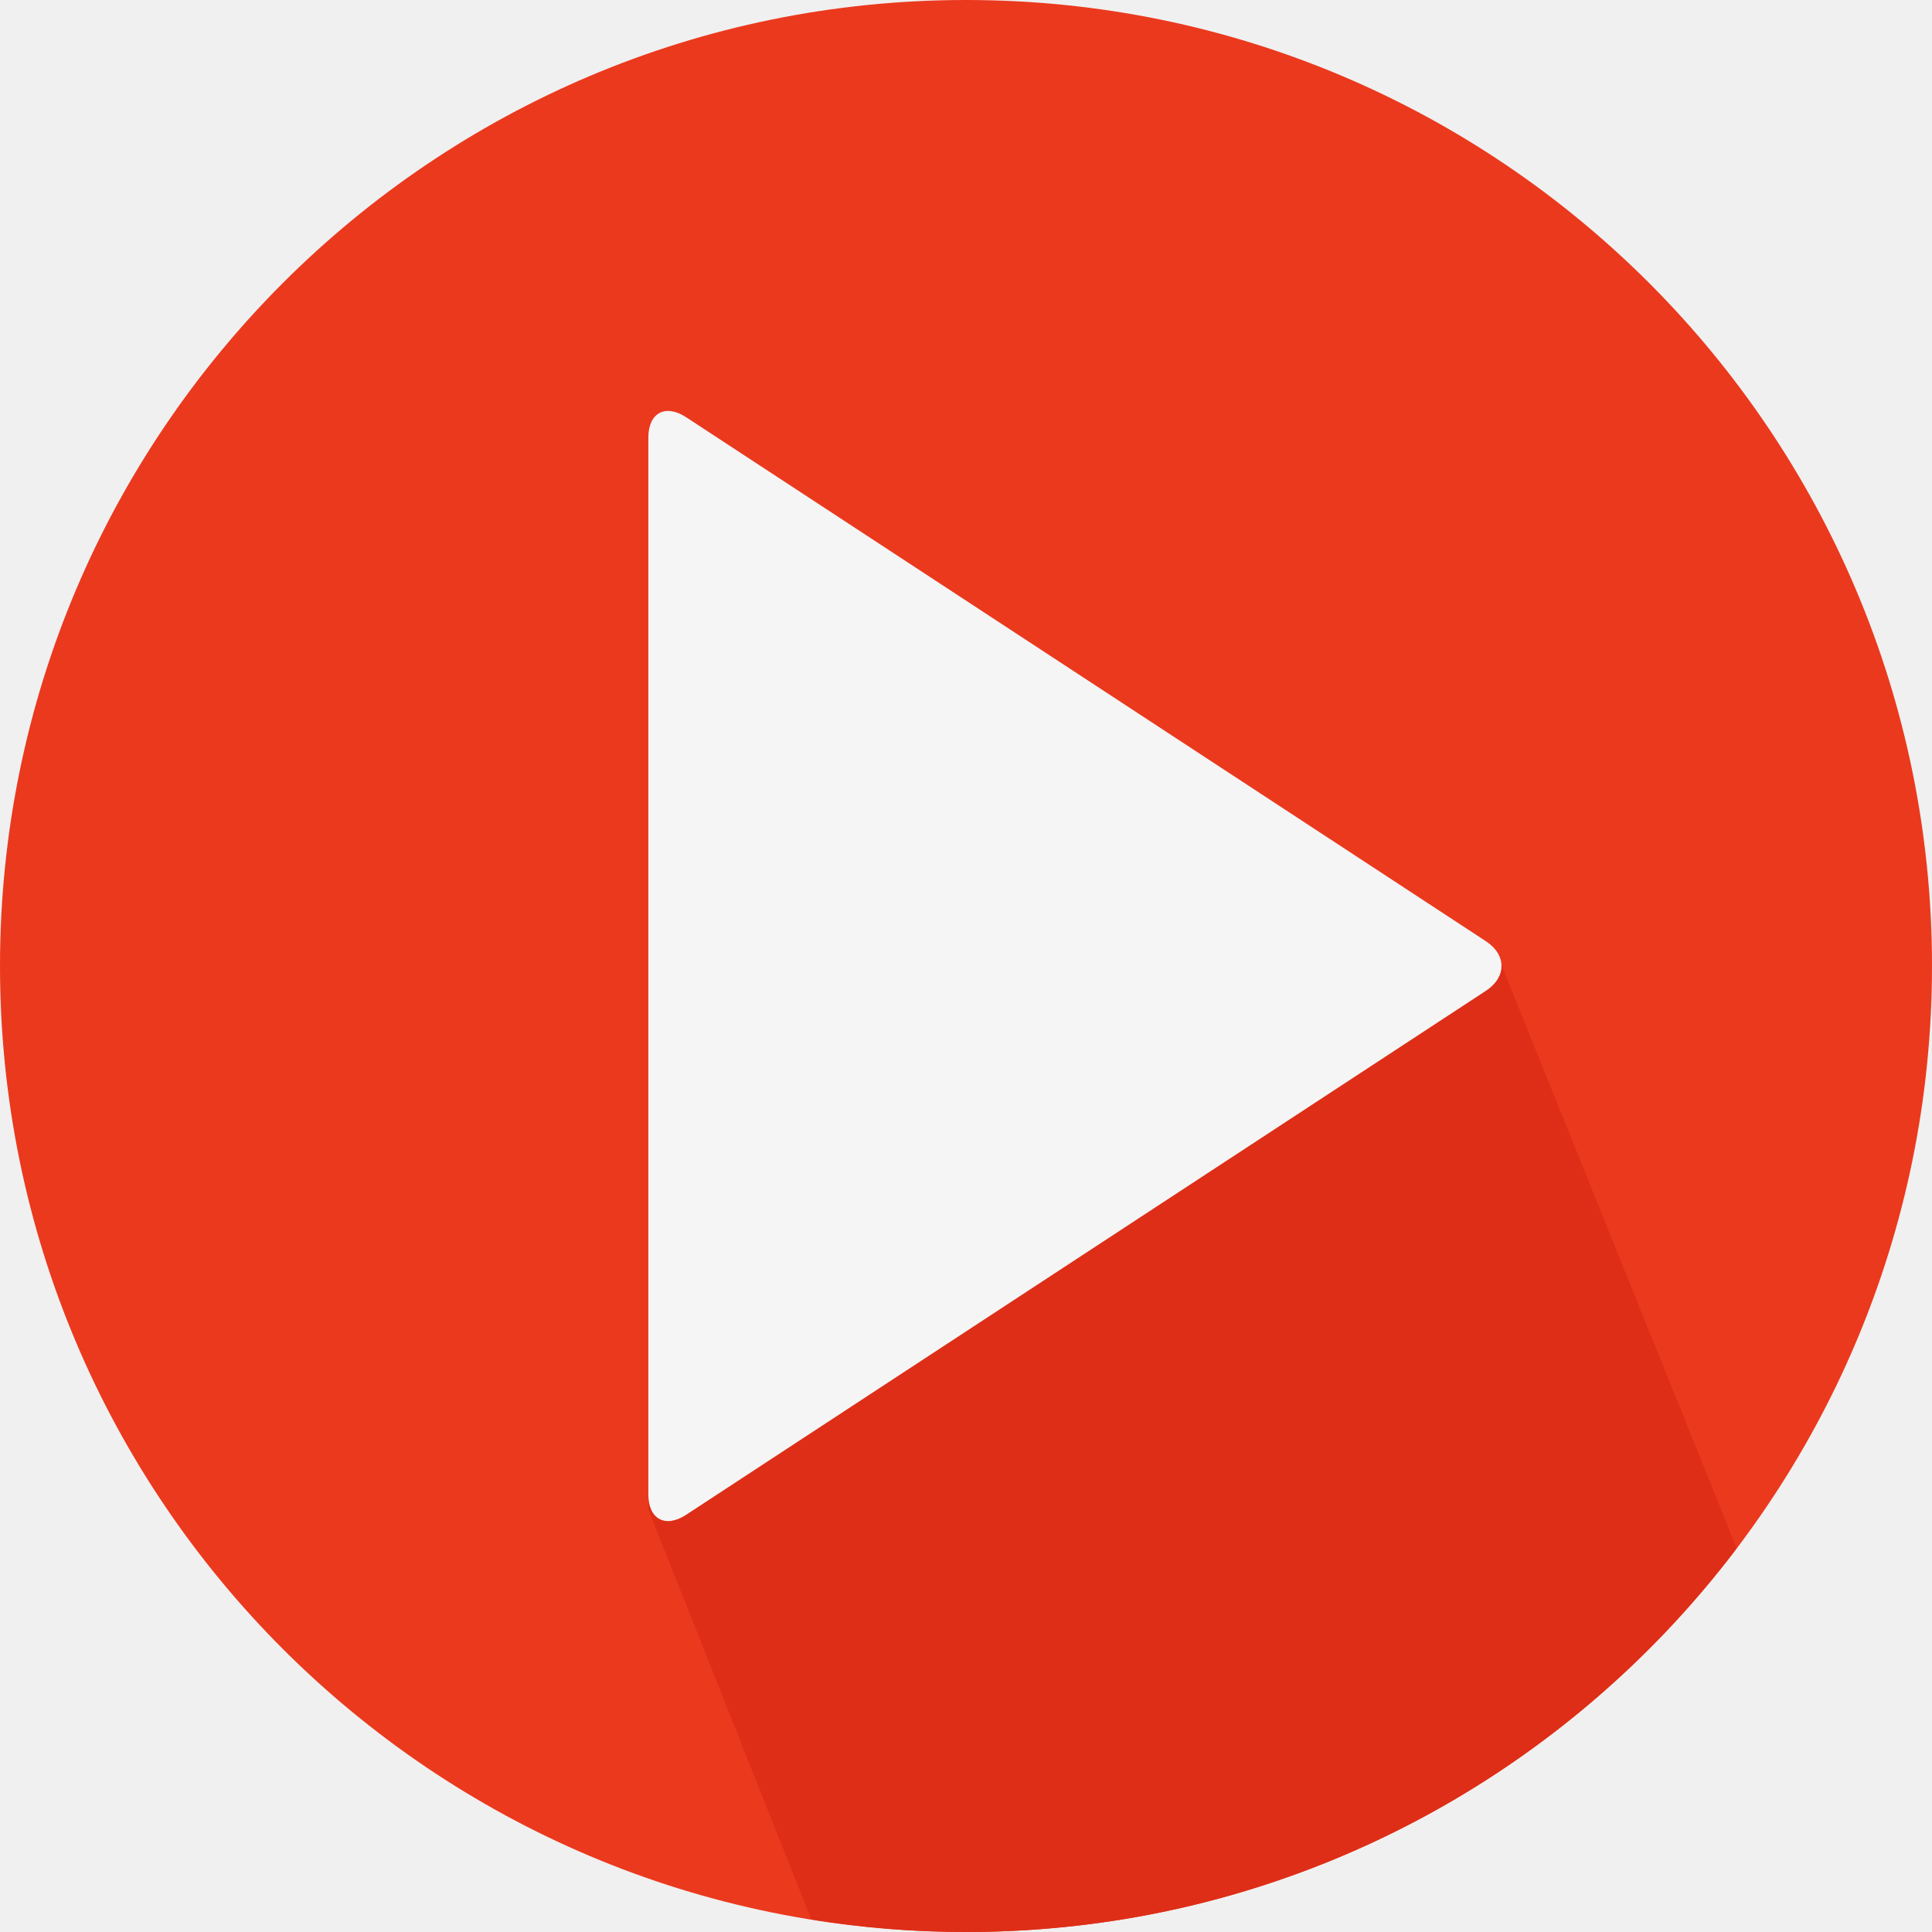
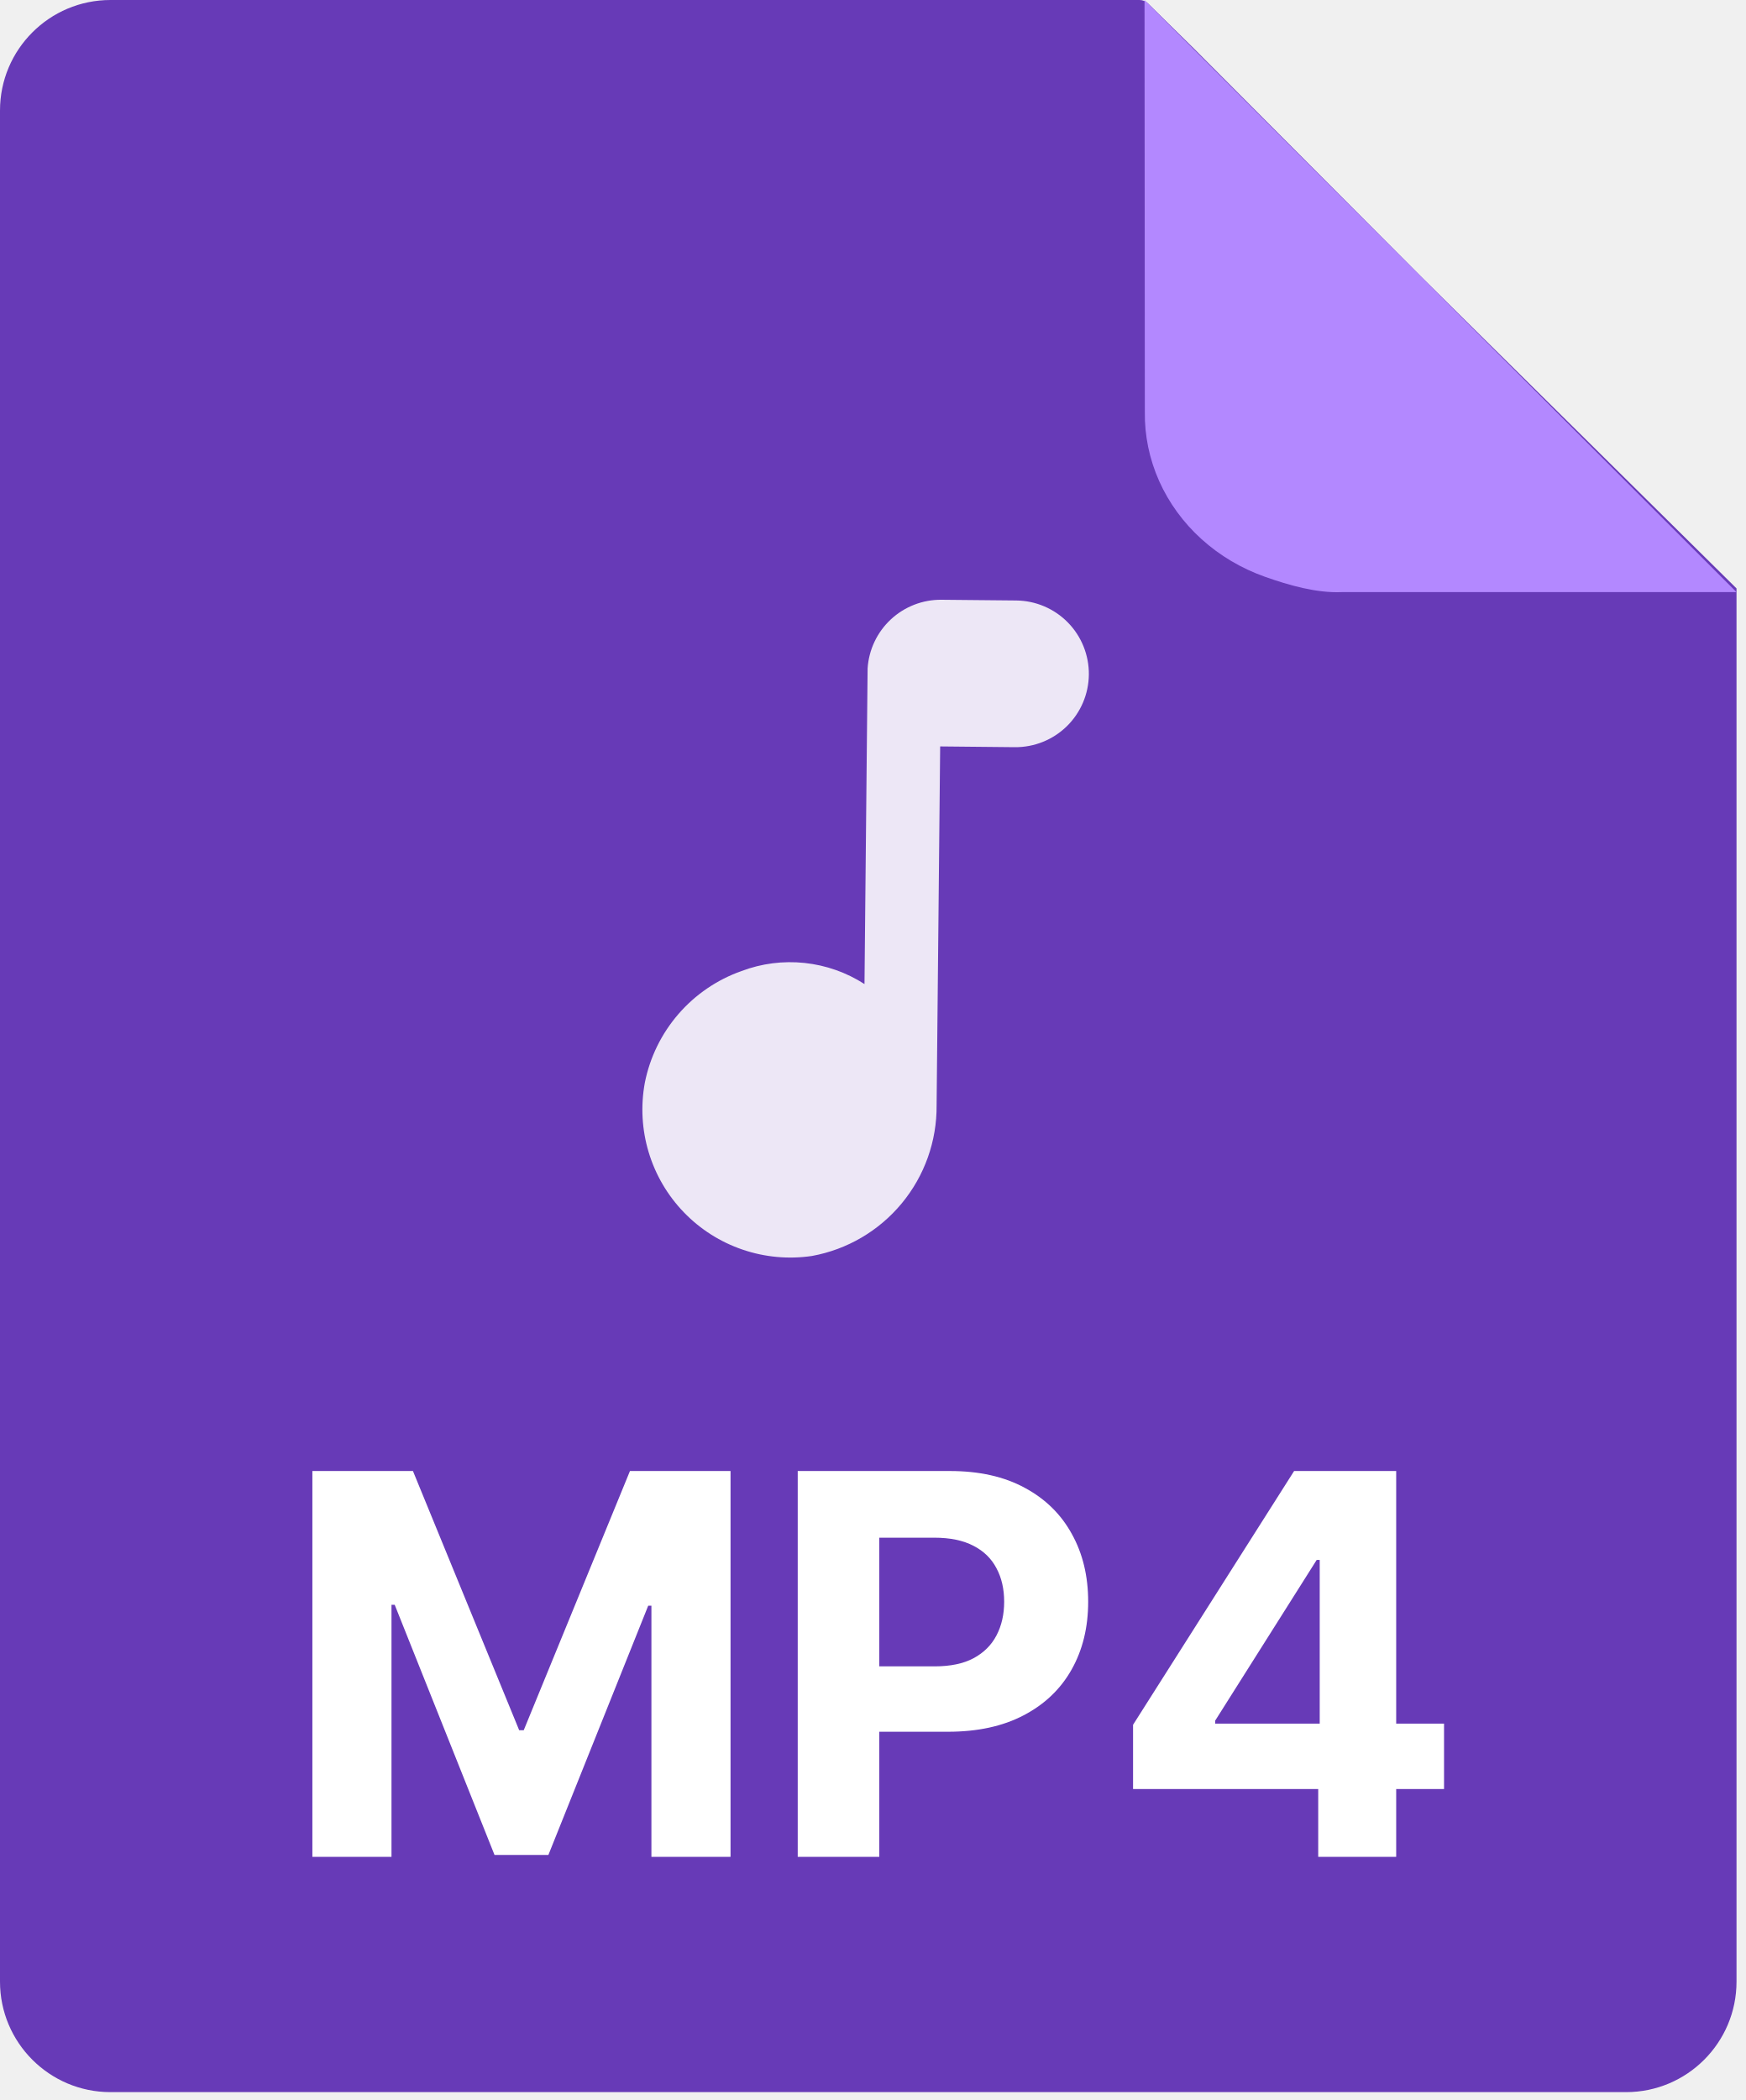
- <svg xmlns="http://www.w3.org/2000/svg" version="1.1" id="Layer_1" width="800px" height="800px" viewBox="0 0 128 128" xml:space="preserve" fill="#000000">
-   <g id="SVGRepo_bgCarrier" stroke-width="0" />
-   <g id="SVGRepo_tracerCarrier" stroke-linecap="round" stroke-linejoin="round" />
-   <g id="SVGRepo_iconCarrier">
-     <g>
-       <circle style="fill:#eb391e;" cx="64" cy="64" r="64" />
-       <path style="fill:#de2e17;" d="M115.061,102.578L99.605,64.253c-0.028-0.159-0.08-0.314-0.158-0.468 c-0.073-0.522-0.396-1.032-1.004-1.429L45.462,27.644c-1.38-0.904-2.509-0.294-2.509,1.356v0.512v0.512V99v0.512V100l10.796,27.172 C57.088,127.71,60.51,128,64,128C84.855,128,103.376,118.02,115.061,102.578z" />
-       <path style="fill:#F5F5F5;" d="M42.953,29c0-1.65,1.129-2.26,2.509-1.356l52.981,34.712c1.38,0.904,1.38,2.384,0,3.289 l-52.981,34.711c-1.38,0.904-2.509,0.295-2.509-1.355V29z" />
-     </g>
+ <svg xmlns="http://www.w3.org/2000/svg" width="79" height="95" viewBox="0 0 79 95" fill="none">
+   <g clip-path="url(#clip0_11555_6183)">
+     <path d="M0 5C0 2.239 2.239 0 5 0H39.286H49.108H51.563V0C51.706 0 51.844 0.056 51.946 0.156L54.019 2.193L64.287 12.5L78.573 26.619V29.576V35.492V47.322V89.644C78.573 92.406 76.334 94.644 73.573 94.644H5C2.239 94.644 0 92.406 0 89.644V5Z" fill="#673AB7" />
+     <path d="M39.257 30.239L39.116 44.517C38.299 43.991 37.37 43.664 36.404 43.562C35.438 43.459 34.461 43.585 33.552 43.928C32.447 44.318 31.463 44.989 30.696 45.875C29.929 46.761 29.405 47.831 29.177 48.98C28.984 50.028 29.043 51.106 29.351 52.126C29.658 53.146 30.204 54.078 30.944 54.844C31.684 55.611 32.596 56.19 33.605 56.532C34.613 56.876 35.689 56.973 36.742 56.817C38.334 56.526 39.772 55.683 40.803 54.436C41.835 53.189 42.393 51.618 42.379 50L42.54 33.767L45.917 33.801C46.797 33.809 47.644 33.468 48.273 32.852C48.901 32.236 49.259 31.396 49.268 30.516C49.276 29.636 48.935 28.789 48.319 28.16C47.703 27.532 46.863 27.174 45.983 27.165L42.606 27.132C41.756 27.122 40.935 27.439 40.312 28.017C39.689 28.595 39.311 29.391 39.257 30.239Z" fill="#EDE7F6" />
+     <path fill-rule="evenodd" clip-rule="evenodd" d="M51.787 0L51.801 18.634C51.786 19.706 52.007 20.77 52.448 21.76C52.89 22.75 53.543 23.646 54.368 24.391C55.193 25.137 56.172 25.717 57.246 26.096C58.319 26.475 59.57 26.836 60.715 26.786L78.573 26.786L51.787 0Z" fill="#B388FF" />
+     <path d="M14.134 66.546H18.685L23.492 78.273H23.697L28.504 66.546H33.055V84H29.475V72.639H29.33L24.813 83.915H22.376L17.859 72.597H17.714V84H14.134V66.546ZM36.095 84V66.546H42.981C44.305 66.546 45.433 66.798 46.365 67.304C47.297 67.804 48.007 68.5 48.496 69.392C48.99 70.278 49.237 71.301 49.237 72.46C49.237 73.619 48.987 74.642 48.487 75.528C47.987 76.415 47.263 77.105 46.314 77.599C45.371 78.094 44.229 78.341 42.888 78.341H38.499V75.383H42.291C43.001 75.383 43.587 75.261 44.047 75.017C44.513 74.767 44.859 74.423 45.087 73.986C45.32 73.543 45.436 73.034 45.436 72.46C45.436 71.881 45.32 71.375 45.087 70.943C44.859 70.506 44.513 70.168 44.047 69.929C43.581 69.685 42.99 69.562 42.274 69.562H39.785V84H36.095ZM51.268 80.932V78.026L58.555 66.546H61.06V70.568H59.577L54.984 77.838V77.974H65.339V80.932H51.268ZM59.646 84V80.046L59.714 78.758V66.546H63.174V84H59.646Z" fill="white" />
  </g>
+   <defs>
+     <clipPath id="clip0_11555_6183">
+       <rect width="79" height="95" fill="white" />
+     </clipPath>
+   </defs>
</svg>
